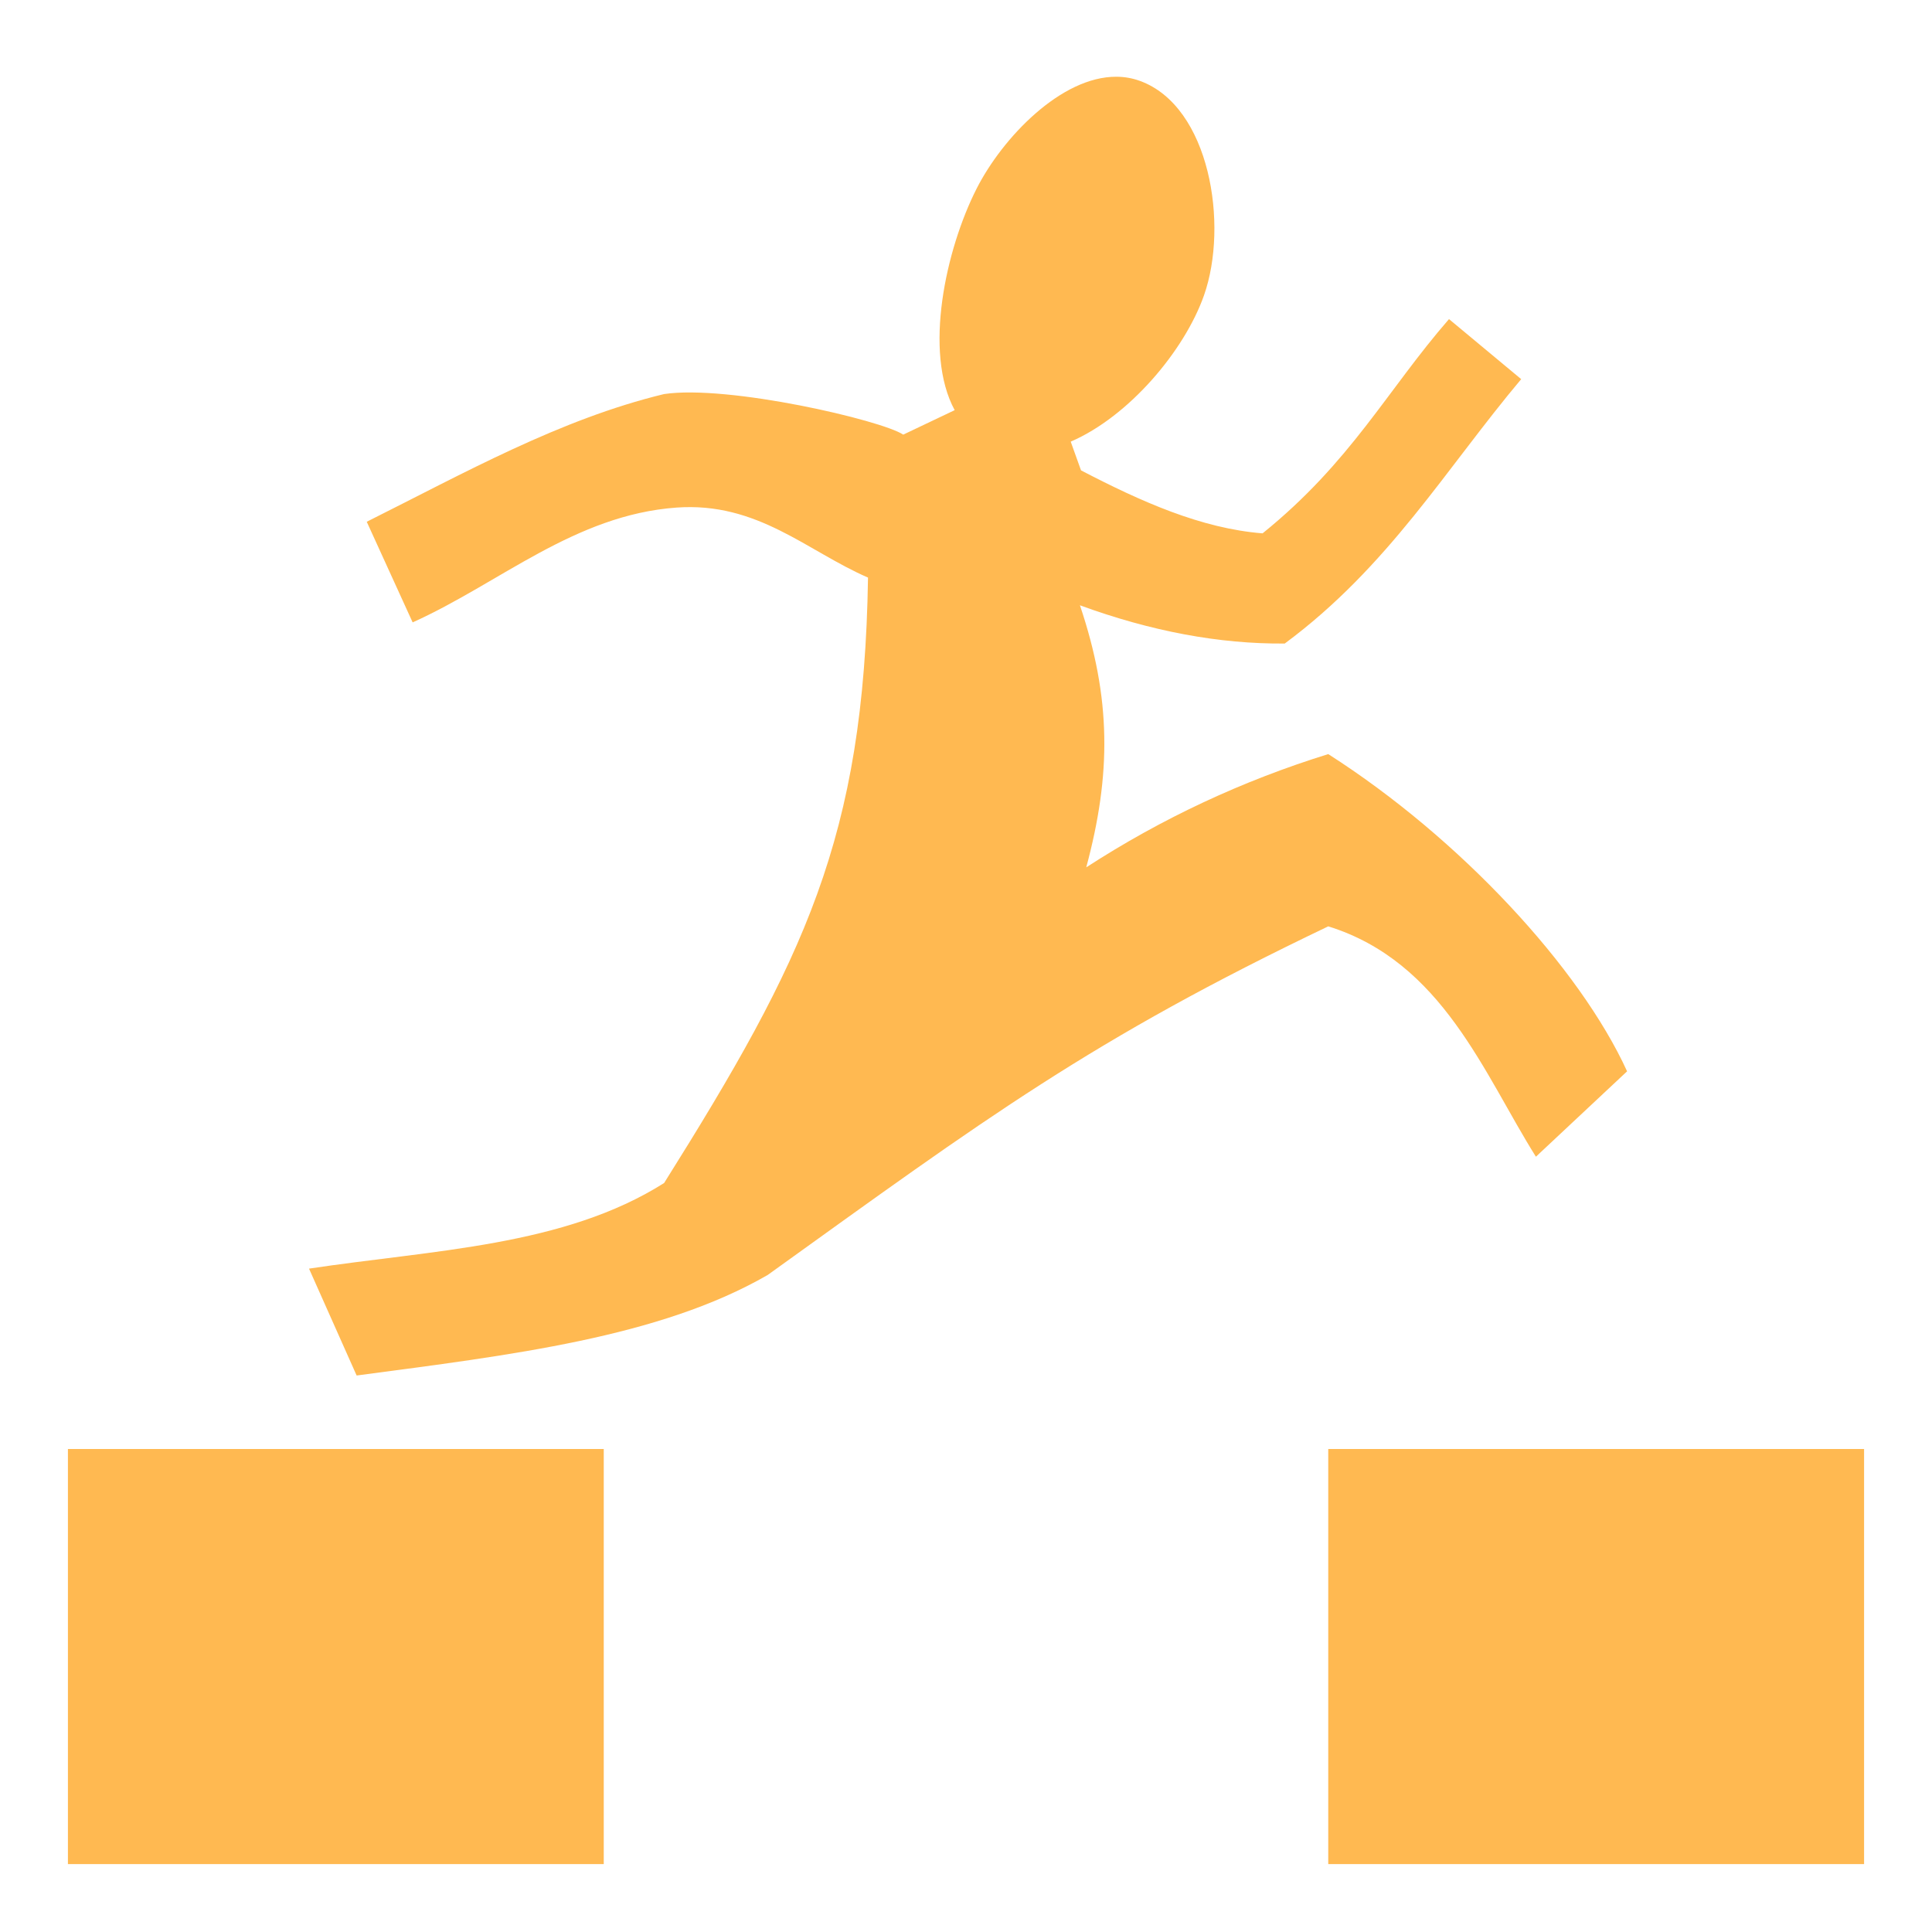
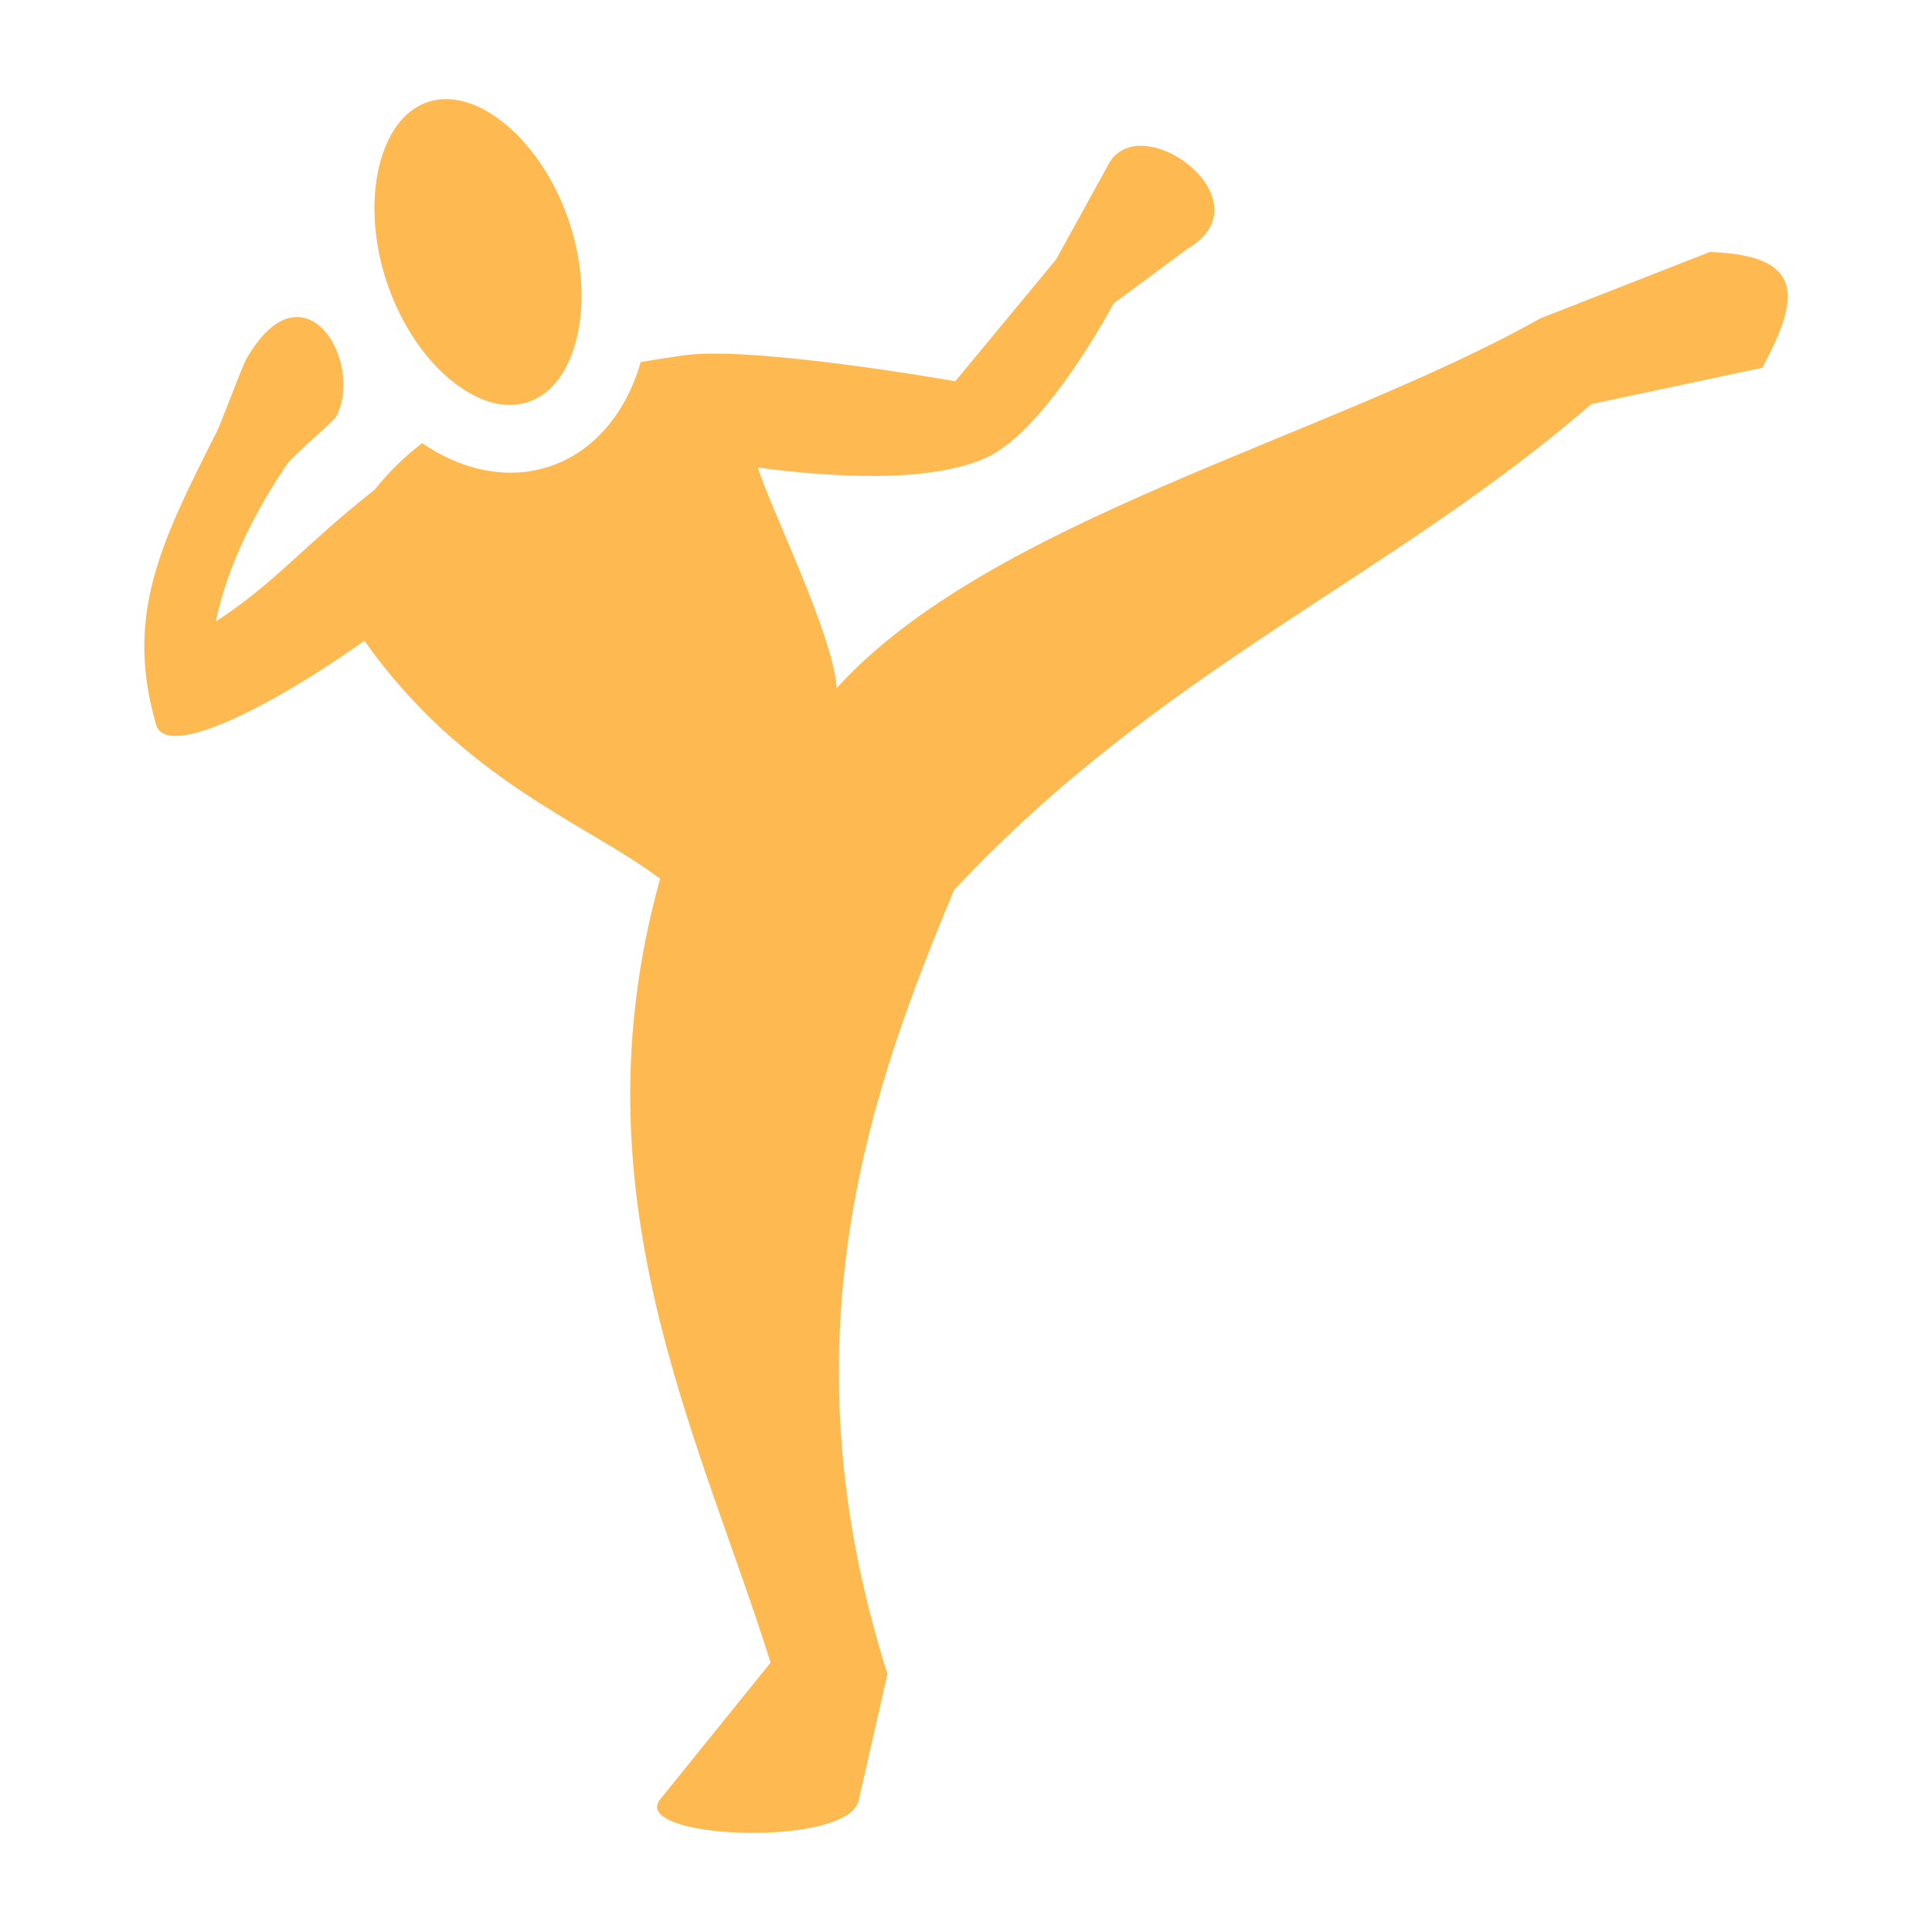
<svg xmlns="http://www.w3.org/2000/svg" viewBox="0 0 512 512">
-   <path fill="#ffb951" d="M295.883 20.338c-14.656-.098-30.21 16.152-37.057 29.625-8.19 16.117-14.16 43.37-5.826 58.734l-13.63 6.483c-5.76-3.823-46.376-13.28-63.386-10.748-27.583 6.662-52.99 20.944-78.793 33.84l12.165 26.667c23.13-10.42 42.92-28.464 69.89-30.424 21.533-1.566 34.608 11.535 50.786 18.552-1.066 68.896-16.84 101.175-54.03 160.44-26.528 16.792-61.213 17.727-94.11 22.693l12.62 28.323c40.826-5.42 80.217-10.064 108.947-26.65 58.103-41.767 85.666-62.308 148.543-92.38 30.3 9.43 41.237 39.108 55.03 61.048l24.163-22.63c-12.5-27.36-44.15-61.68-79.193-84.066-22.694 7.043-44.088 17.01-64.133 30.01 6.64-24.67 6.65-44.777-1.678-69.448 18.79 6.873 36.892 10.287 54.28 10.137 27.537-20.4 42.684-46.306 62.66-70.066L384 84.564c-16.46 18.927-25.97 37.853-49.404 56.78-16.322-1.3-32.255-8.444-48.114-16.69l-2.732-7.615c15.41-6.64 30.163-24.084 35.334-38.8 6.553-18.647 1.573-50.056-17.004-56.804a18.37 18.37 0 0 0-6.197-1.098zM18 384v110h142V384H18zm334 0v110h142V384H352z" />
+   <path fill="#ffb951" d="M117.842 26.268a15.25 15.25 0 0 0-4.418.76c-5.625 1.858-10.165 7.048-12.6 15.701-2.435 8.653-2.255 20.27 1.668 32.045 3.923 11.775 10.754 21.198 17.9 26.686 7.147 5.488 13.9 6.946 19.526 5.088 5.625-1.858 10.163-7.046 12.597-15.7 2.435-8.653 2.256-20.271-1.668-32.046-3.923-11.776-10.753-21.196-17.9-26.684-5.36-4.116-10.498-5.966-15.105-5.85zm183.933 12.373c-3.461.157-6.505 1.749-8.25 5.344L279.89 68.73l-26.733 32.309s-53.832-9.528-72.039-6.863a518.655 518.655 0 0 0-11.318 1.767c-3.614 12.656-11.809 23.592-24.192 27.682-11.513 3.803-23.674.702-33.761-6.178-4.565 3.511-8.787 7.581-12.557 12.33-18.674 14.66-26.385 24.747-42.1 34.92 3.083-14.864 10.683-29.677 19.026-41.879 1.37-2.003 11.495-10.555 12.888-12.406 7.48-14.706-8.464-41.216-23.476-15.86-1.425 1.979-7.346 18.877-8.817 21.096-14.574 28.867-23.676 47.817-15.474 76.325 2.756 9.578 30.91-4.905 55.23-22.159 26.469 37.34 59.364 48.604 78.373 63.078-23.266 83.384 10.267 147.263 29.276 207.721l-29.149 36.086c-8.868 10.627 48.711 13.113 52.412.75l7.71-33.84c-28.831-90.508-3.142-157.686 17.62-207.722 55.208-59.043 115.23-82.304 168.9-128.791l45.302-9.635c10.848-19.916 10.236-29.748-13.854-30.697l-44.924 17.595c-56.586 31.807-146.01 53.348-186.496 97.99-.897-14.045-17.4-47.3-20.902-58.437 19.373 2.573 45.668 4.223 60.642-2.682 16.005-7.38 33.63-40.796 33.63-40.796l19.663-14.551c17.065-10.058-.63-27.798-12.994-27.24z" />
</svg>
